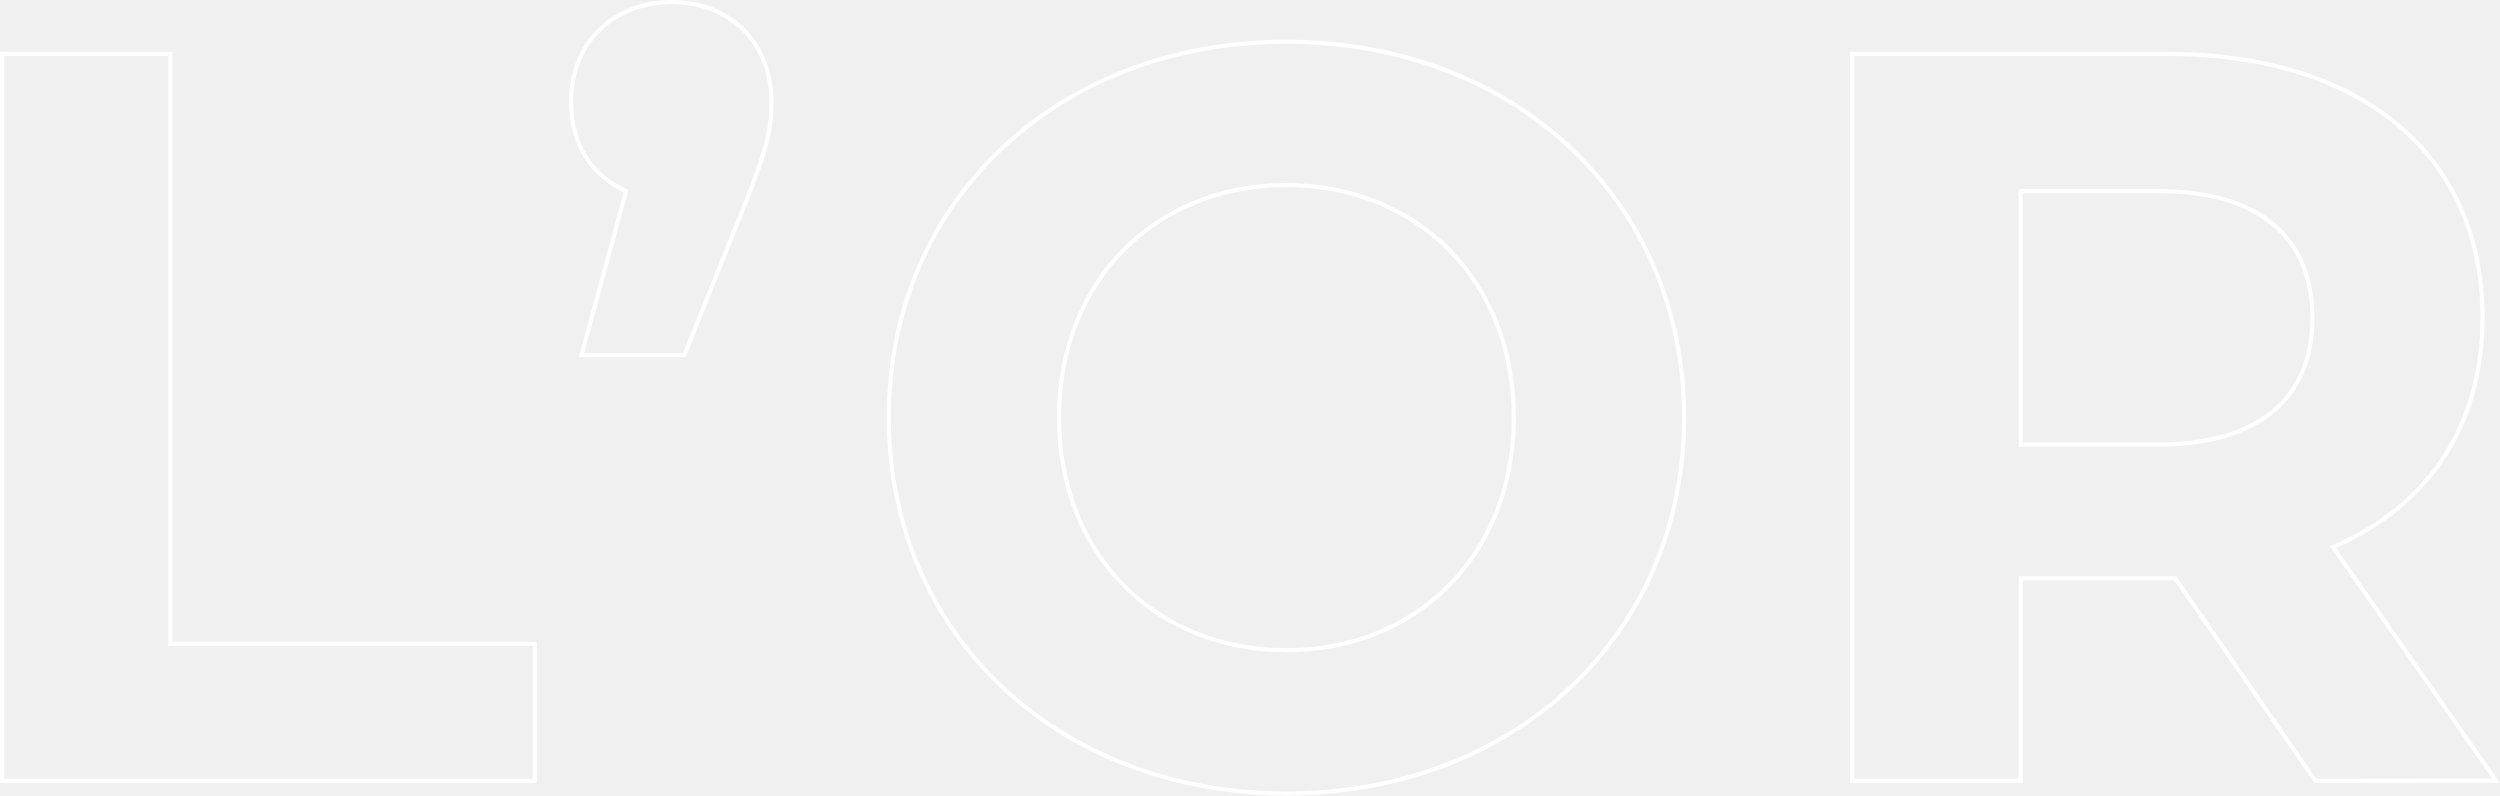
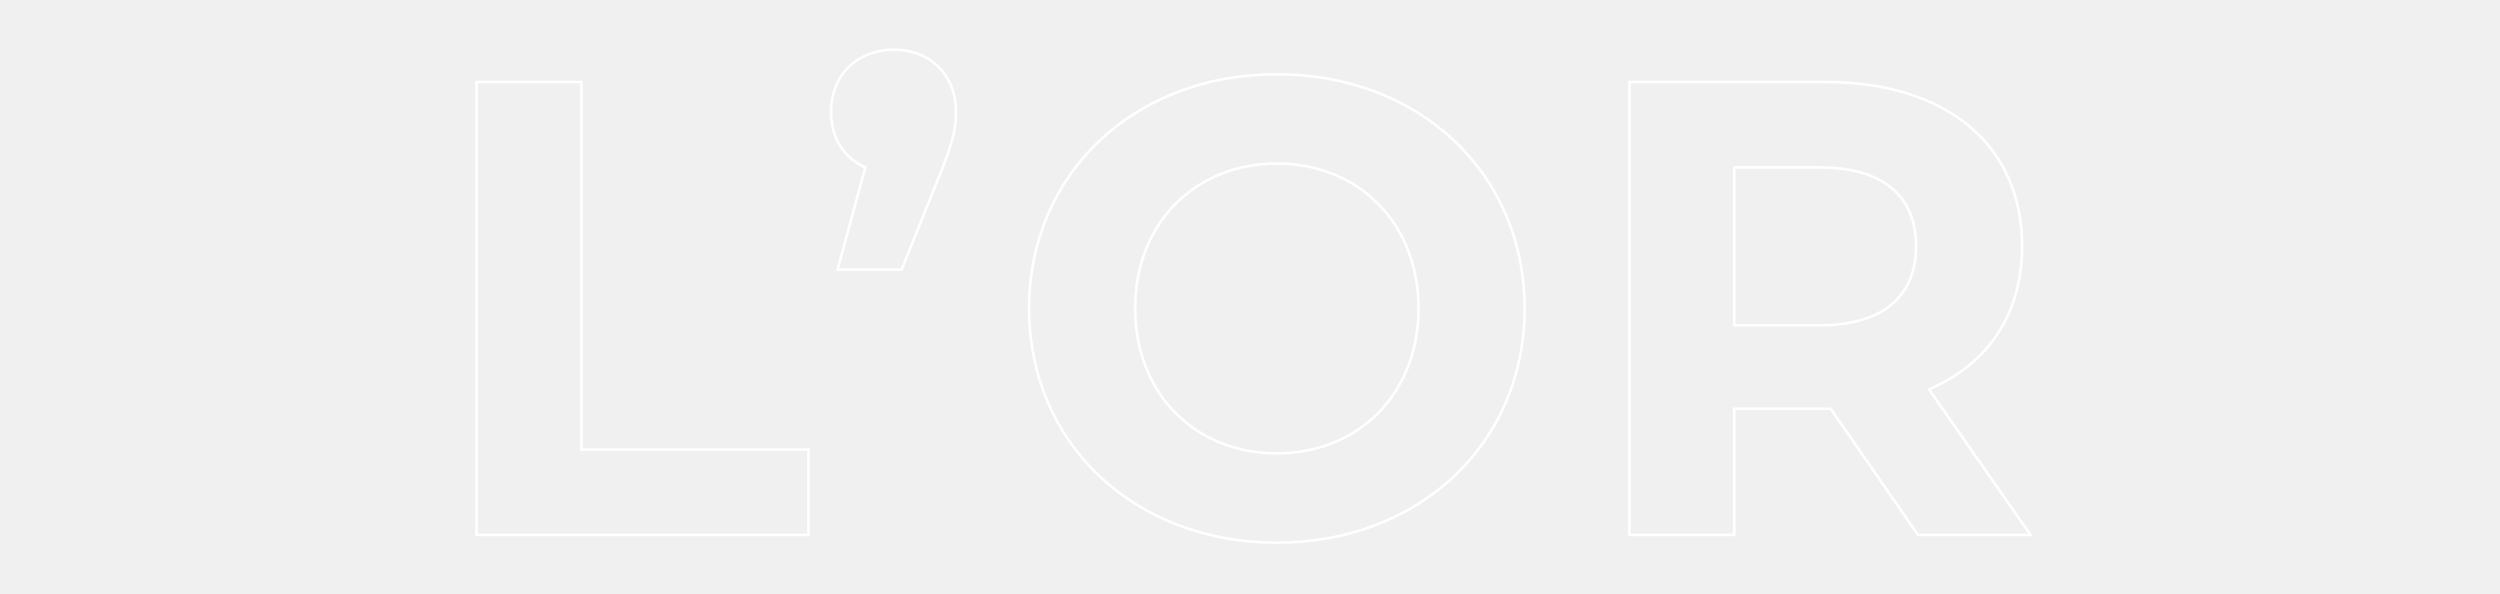
- <svg xmlns="http://www.w3.org/2000/svg" viewBox="0 0 556.75 177.12">
+ <svg xmlns="http://www.w3.org/2000/svg" viewBox="0 0 2474.53 587.4">
  <defs>
-     <style>.cls-1{fill:none;stroke:#fff;stroke-miterlimit:10;stroke-width:0.92px;}</style>
+     <style>.cls-1,.cls-2{fill:none;}.cls-1{stroke:#fff;stroke-miterlimit:10;stroke-width:2.56px;}</style>
  </defs>
  <g id="Layer_2" data-name="Layer 2">
    <g id="Layer_1-2" data-name="Layer 1">
-       <path class="cls-1" d="M.46,12H37.92V143.36h81.16v30.53H.46Z" />
-       <path class="cls-1" d="M171.8,22.66c0,6-.92,10.41-6,23.12l-13.41,33.3H129.49l9.94-36.53c-7.4-3.24-12.26-10.18-12.26-19.89,0-13.41,9.71-22.2,22.43-22.2C162.55.46,171.8,9.48,171.8,22.66Z" />
-       <path class="cls-1" d="M197.93,93c0-48.09,37.46-83.7,88.56-83.7,50.87,0,88.56,35.38,88.56,83.7s-37.69,83.71-88.56,83.71C235.39,176.66,197.93,141.05,197.93,93Zm139.2,0c0-30.75-21.74-51.79-50.64-51.79S235.85,62.2,235.85,93s21.73,51.8,50.64,51.8S337.13,123.71,337.13,93Z" />
-       <path class="cls-1" d="M515.63,173.89l-31.21-45.1H450v45.1H412.5V12h70.07c43.24,0,70.29,22.43,70.29,58.74,0,24.28-12.25,42.08-33.3,51.1l36.31,52ZM480.49,42.55H450V99h30.53c22.89,0,34.45-10.64,34.45-28.21C514.94,53,503.38,42.55,480.49,42.55Z" />
+       <path class="cls-1" d="M471.72,81.19H575.46V444.91H800.23v84.53H471.72Z" />
+       <path class="cls-1" d="M946.23,110.64c0,16.65-2.56,28.82-16.65,64l-37.14,92.21H829l27.54-101.18c-20.49-9-33.94-28.17-33.94-55.07,0-37.14,26.89-61.47,62.11-61.47C920.61,49.17,946.23,74.14,946.23,110.64Z" />
+       <path class="cls-1" d="M1018.58,305.31c0-133.19,103.74-231.81,245.26-231.81,140.88,0,245.26,98,245.26,231.81s-104.38,231.82-245.26,231.82C1122.32,537.13,1018.58,438.51,1018.58,305.31Zm385.5,0c0-85.16-60.19-143.44-140.24-143.44S1123.6,220.15,1123.6,305.31s60.2,143.45,140.24,143.45S1404.08,390.48,1404.08,305.31Z" />
+       <path class="cls-1" d="M1898.44,529.44,1812,404.57h-95.41V529.44H1612.84V81.19h194c119.75,0,194.67,62.11,194.67,162.65,0,67.24-33.94,116.55-92.21,141.52l100.53,144.08ZM1801.1,165.71h-84.52V322h84.52c63.4,0,95.42-29.45,95.42-78.12C1896.52,194.53,1864.5,165.71,1801.1,165.71Z" />
+       <rect class="cls-2" width="2474.53" height="587.4" />
    </g>
  </g>
</svg>
